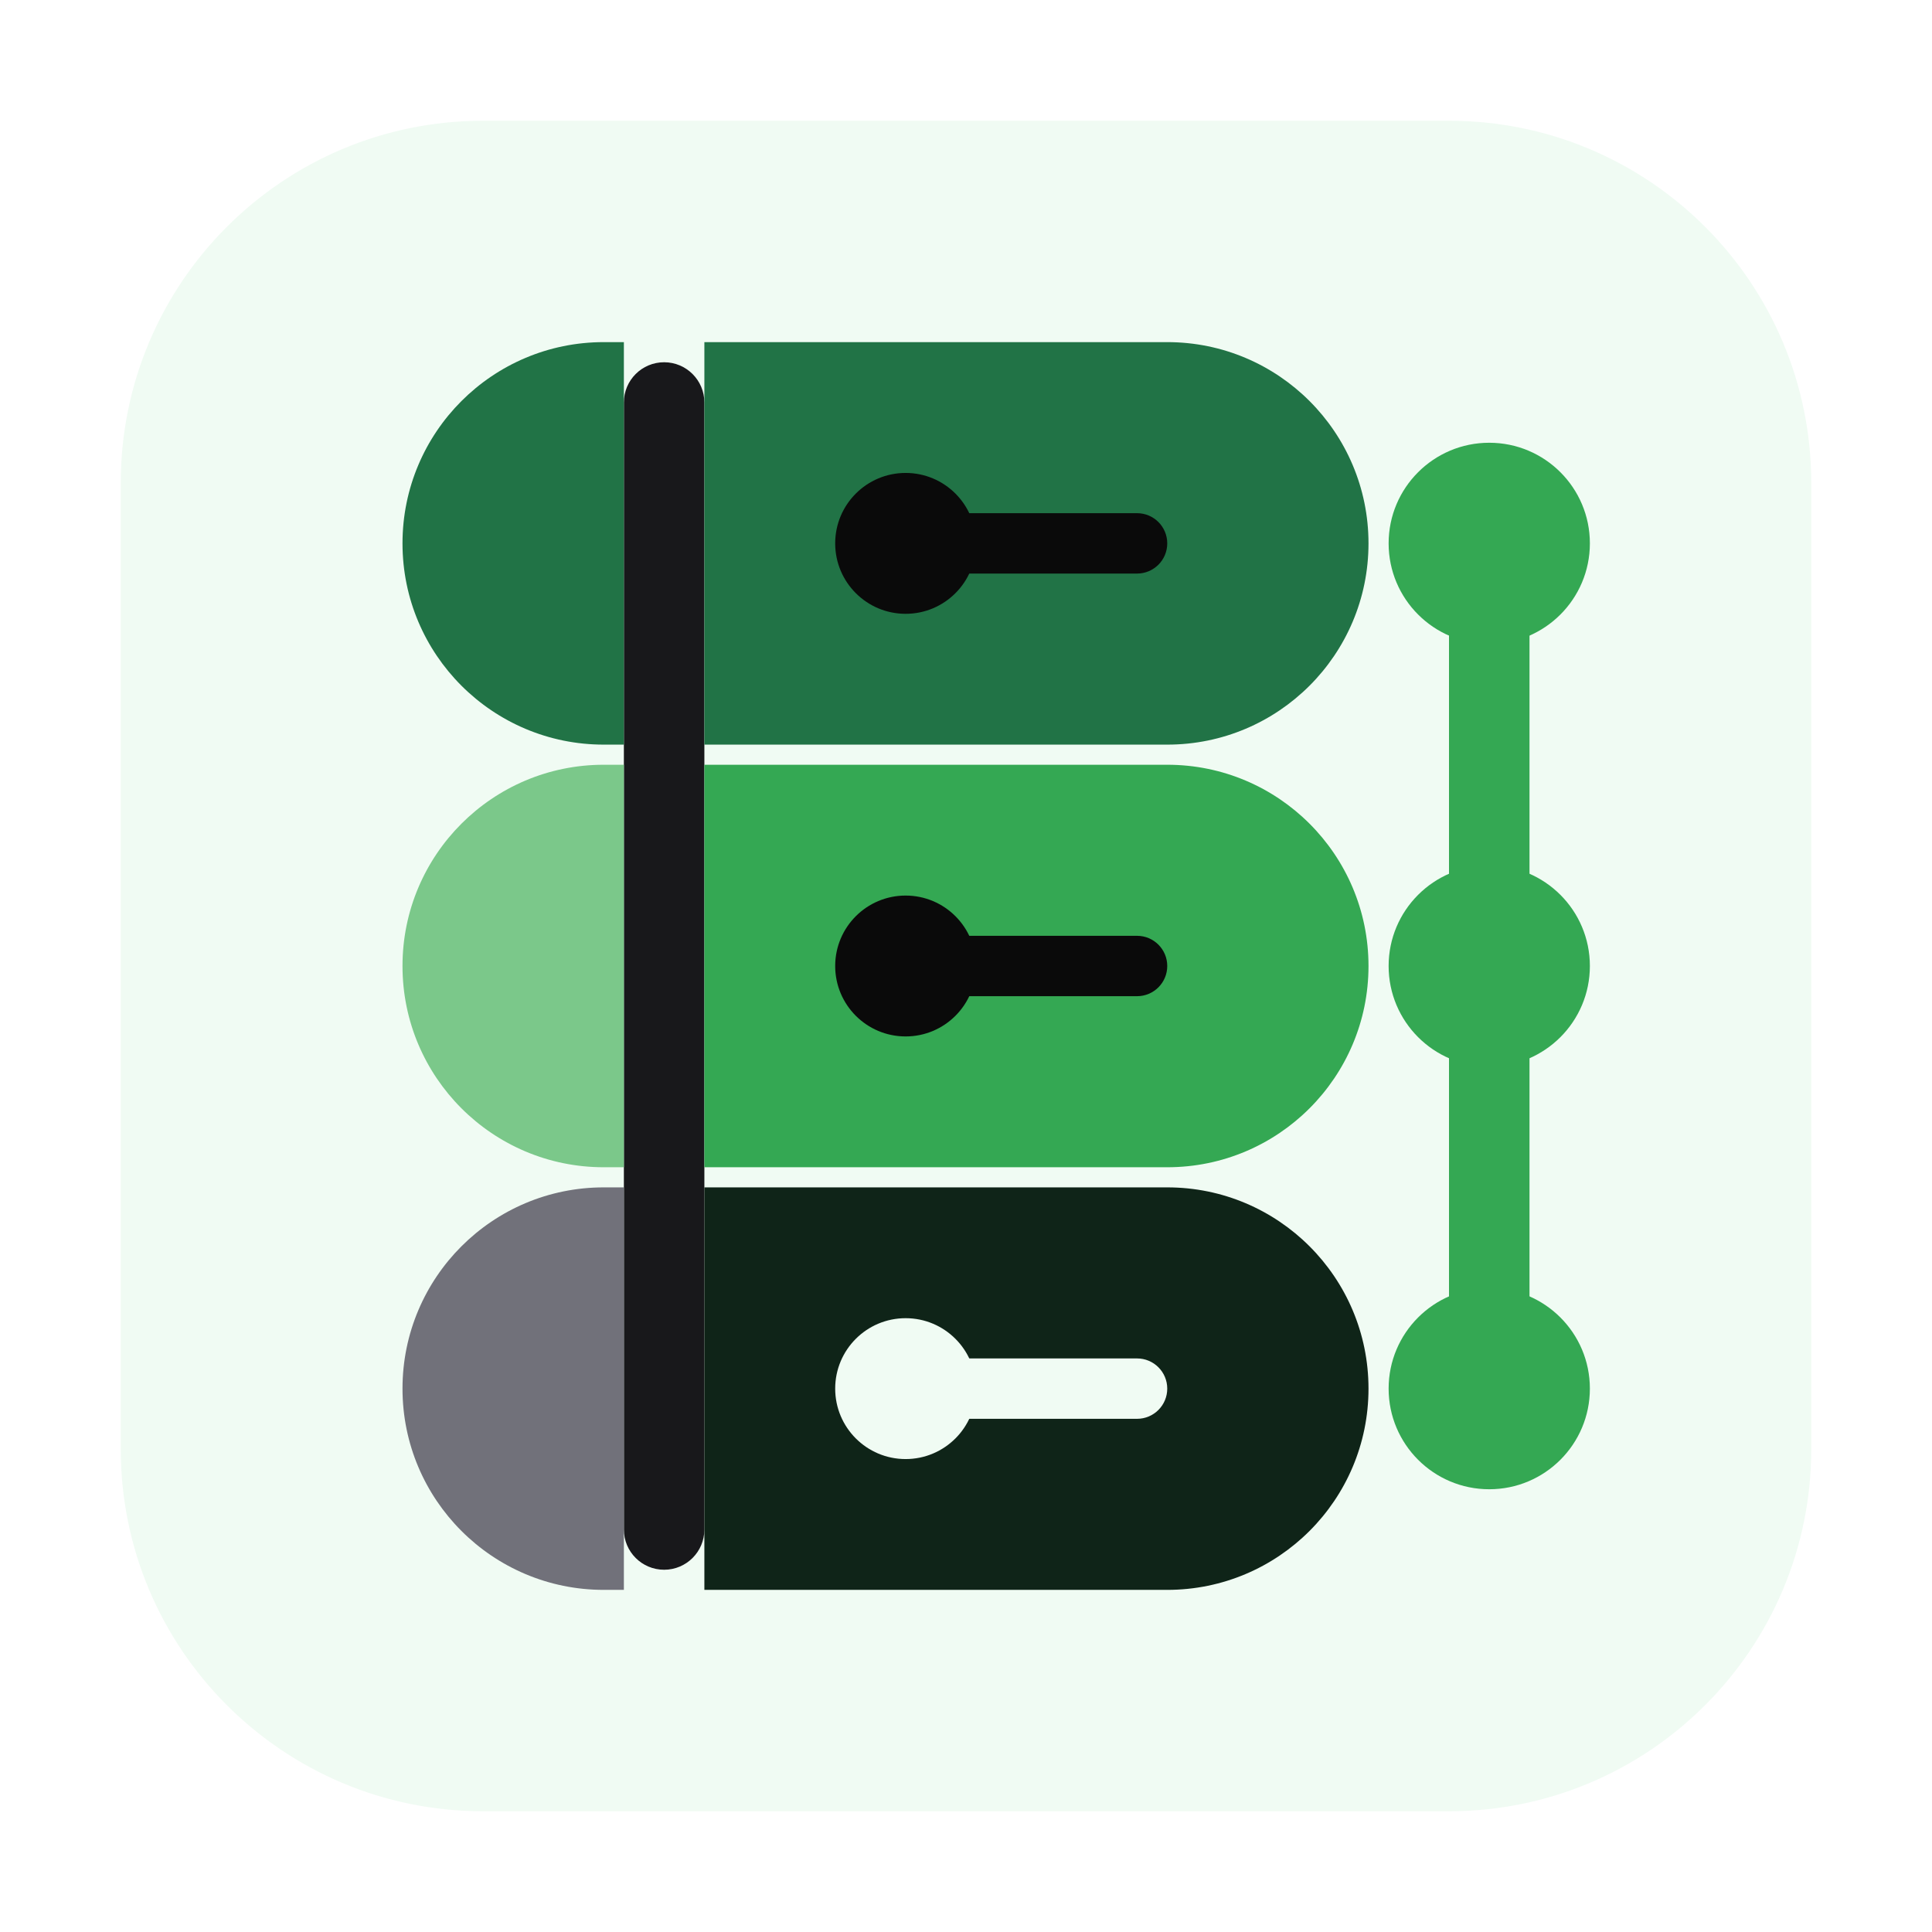
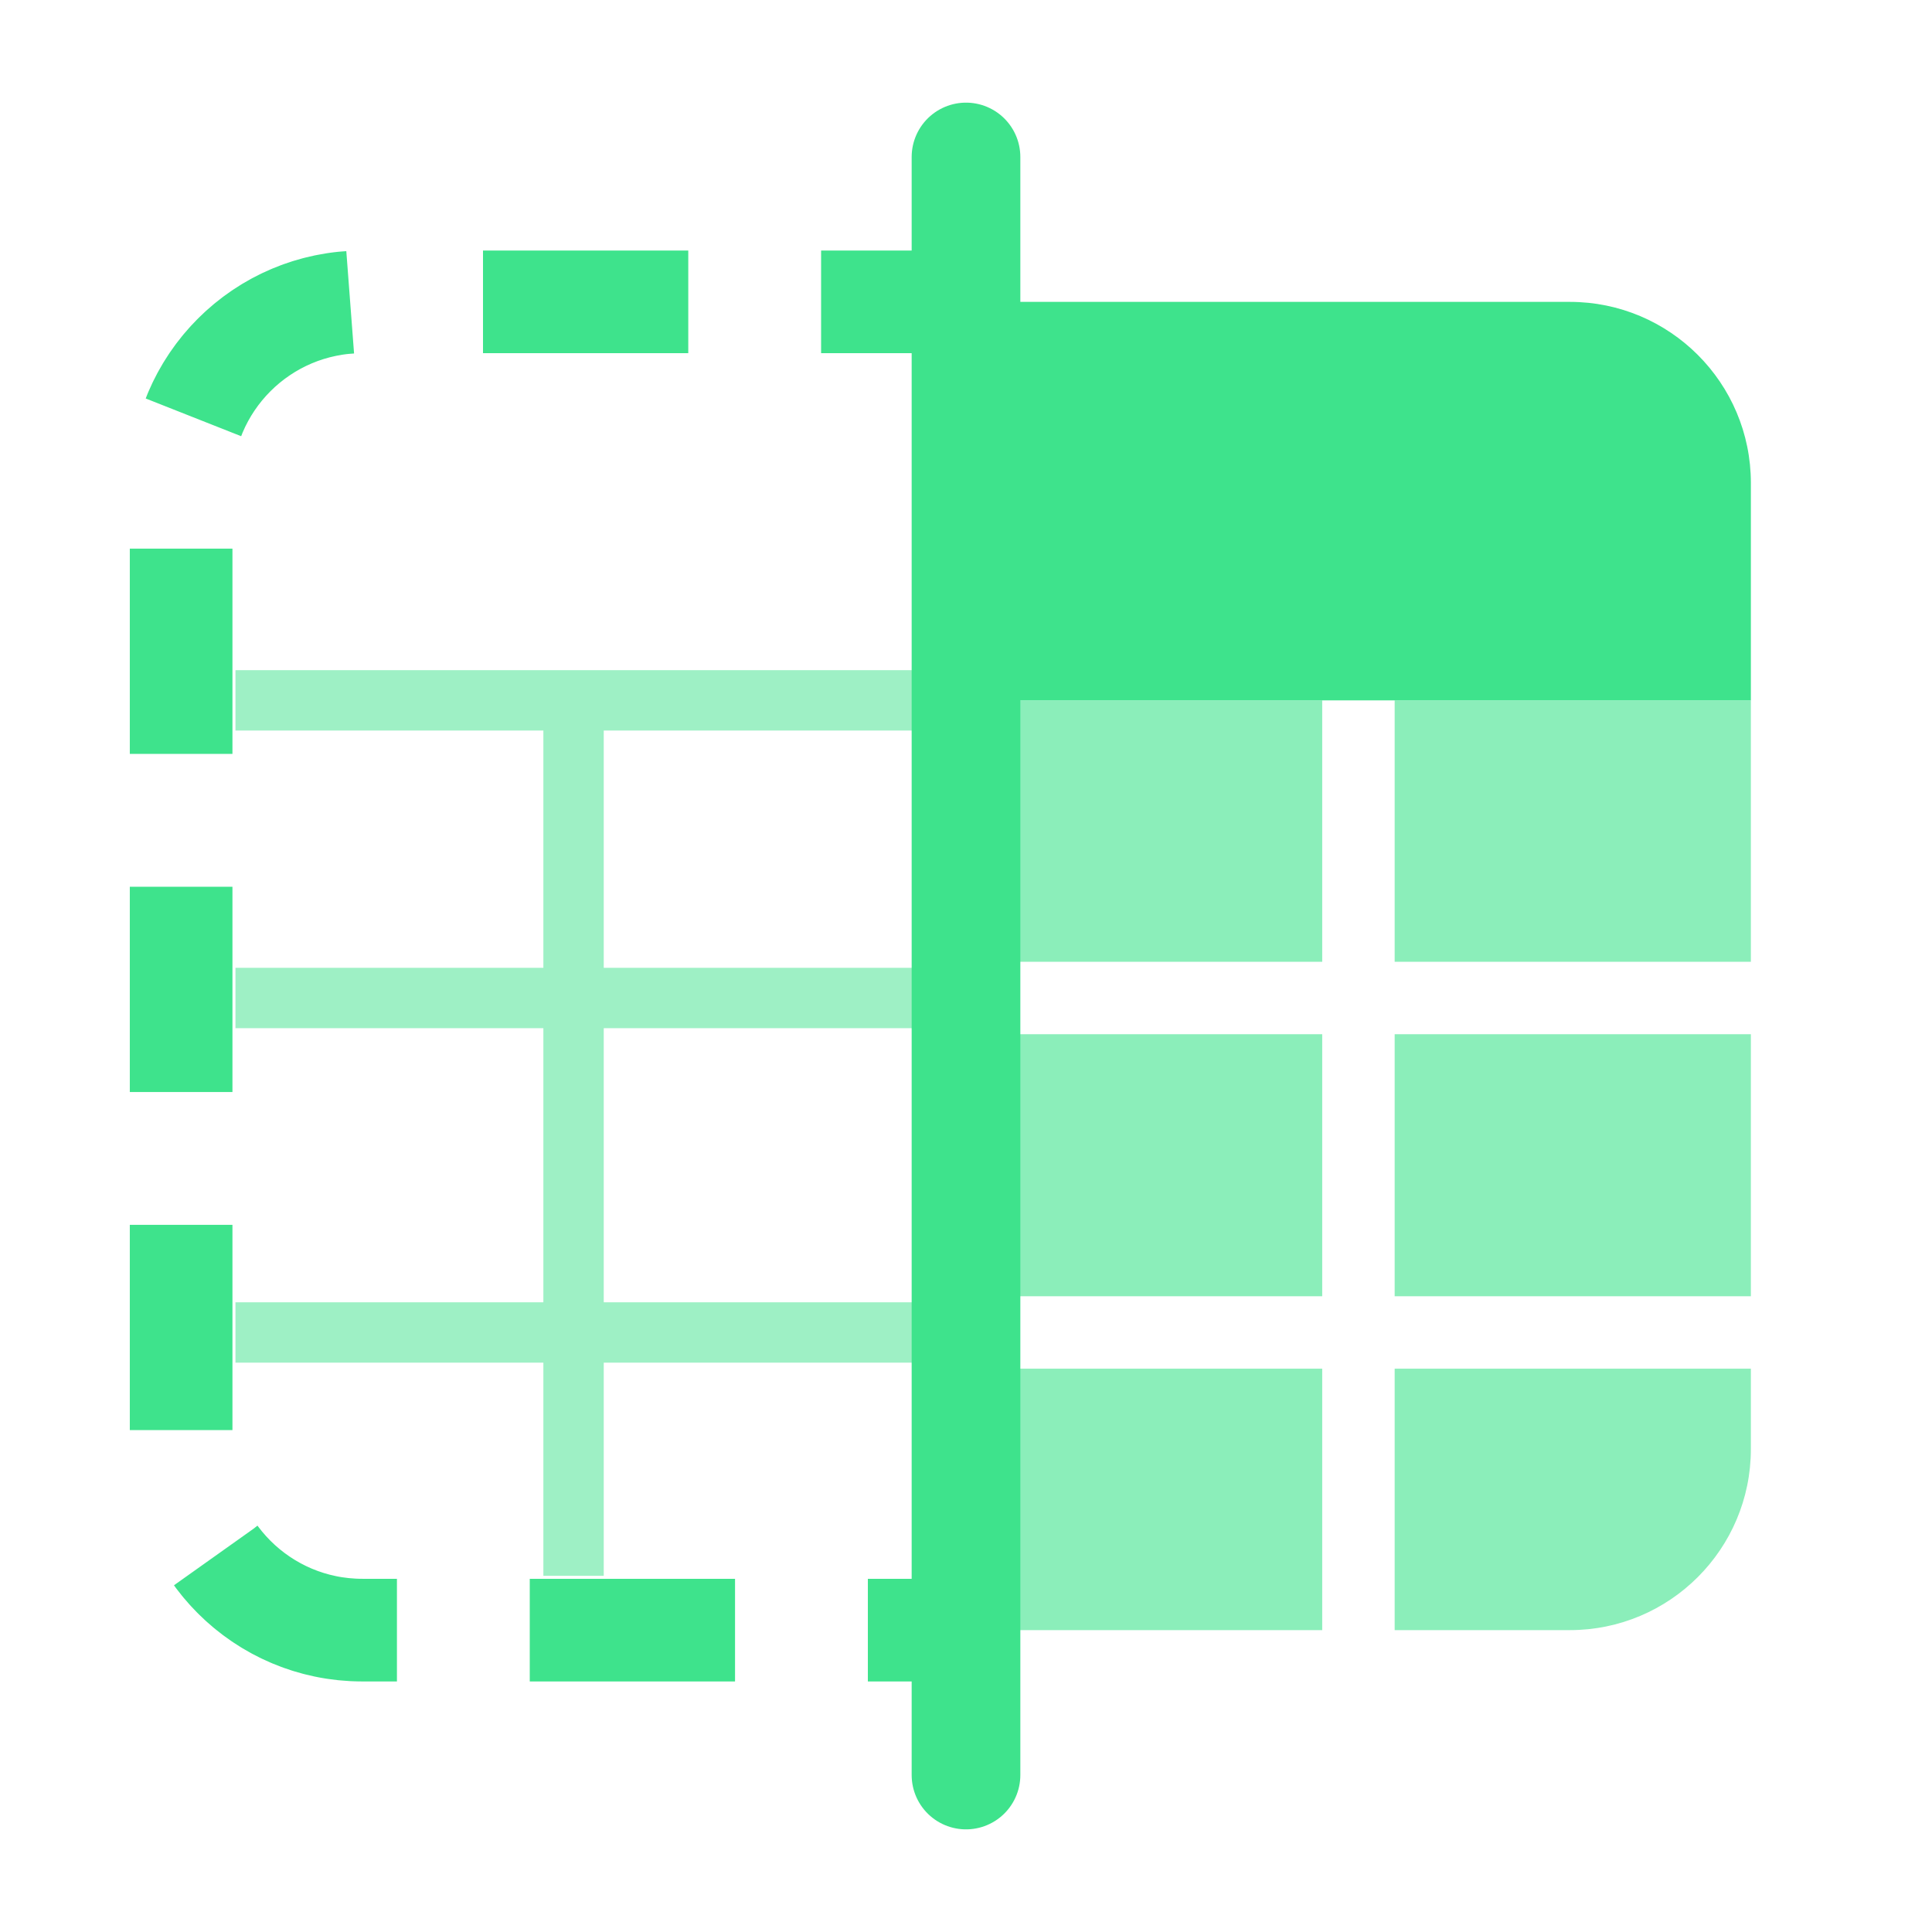
- <svg xmlns="http://www.w3.org/2000/svg" width="96" height="96" viewBox="0 0 96 96" fill="none">
-   <rect x="6" y="6" width="84" height="84" rx="18" fill="#F0FBF3" />
-   <rect x="31" y="18" width="4" height="60" rx="2" fill="#18181B" />
-   <path d="M20 27C20 21.477 24.477 17 30 17H31V37H30C24.477 37 20 32.523 20 27Z" fill="#217346" />
-   <path d="M35 17H58C63.523 17 68 21.477 68 27V27C68 32.523 63.523 37 58 37H35V17Z" fill="#217346" />
-   <circle cx="45" cy="27" r="3.5" fill="#0A0A0A" />
-   <rect x="45" y="25.5" width="13" height="3" rx="1.5" fill="#0A0A0A" />
-   <path d="M20 48C20 42.477 24.477 38 30 38H31V58H30C24.477 58 20 53.523 20 48Z" fill="#7BC88A" />
-   <path d="M35 38H58C63.523 38 68 42.477 68 48V48C68 53.523 63.523 58 58 58H35V38Z" fill="#34A853" />
-   <circle cx="45" cy="48" r="3.5" fill="#0A0A0A" />
-   <rect x="45" y="46.5" width="13" height="3" rx="1.5" fill="#0A0A0A" />
-   <path d="M20 69C20 63.477 24.477 59 30 59H31V79H30C24.477 79 20 74.523 20 69Z" fill="#71717A" />
-   <path d="M35 59H58C63.523 59 68 63.477 68 69V69C68 74.523 63.523 79 58 79H35V59Z" fill="#0F2418" />
-   <circle cx="45" cy="69" r="3.5" fill="#F0FBF3" />
-   <rect x="45" y="67.5" width="13" height="3" rx="1.5" fill="#F0FBF3" />
-   <rect x="72" y="23" width="4" height="46" rx="2" fill="#34A853" />
-   <circle cx="74" cy="27" r="5" fill="#34A853" />
-   <circle cx="74" cy="48" r="5" fill="#34A853" />
-   <circle cx="74" cy="69" r="5" fill="#34A853" />
+ <svg xmlns="http://www.w3.org/2000/svg" width="96" height="96" viewBox="0 0 32 32" fill="none" role="img" aria-label="typed-xlsx">
+   <path d="M16 5H6a3 3 0 0 0-3 3v16a3 3 0 0 0 3 3h10" fill="none" stroke="#3ee38c" stroke-width="1.7" stroke-dasharray="3.4 2.2" stroke-dashoffset="1" />
+   <path d="M3.9 11.6H16 M3.9 16.53H16 M3.9 22.07H16 M9.5 11.6V26.1" fill="none" stroke="#3ee38c" stroke-width="1" stroke-opacity=".5" />
+   <path d="M16 5h10a3 3 0 0 1 3 3v3.6H16z" fill="#3ee38c" />
+   <path d="M16.0 11.6H21.9V15.93H16.0zM23.1 11.6H29.0V15.93H23.1zM16.0 17.13H21.9V21.47H16.0zM23.1 17.13H29.0V21.47H23.1zM16.0 22.67H21.9V27.0H16.0zM23.1 22.67H29.0V24.00a3 3 0 0 1-3 3H23.1z" fill="#3ee38c" fill-opacity=".6" />
+   <path d="M16 2.6v26.8" stroke="#3ee38c" stroke-width="1.8" stroke-linecap="round" />
</svg>
